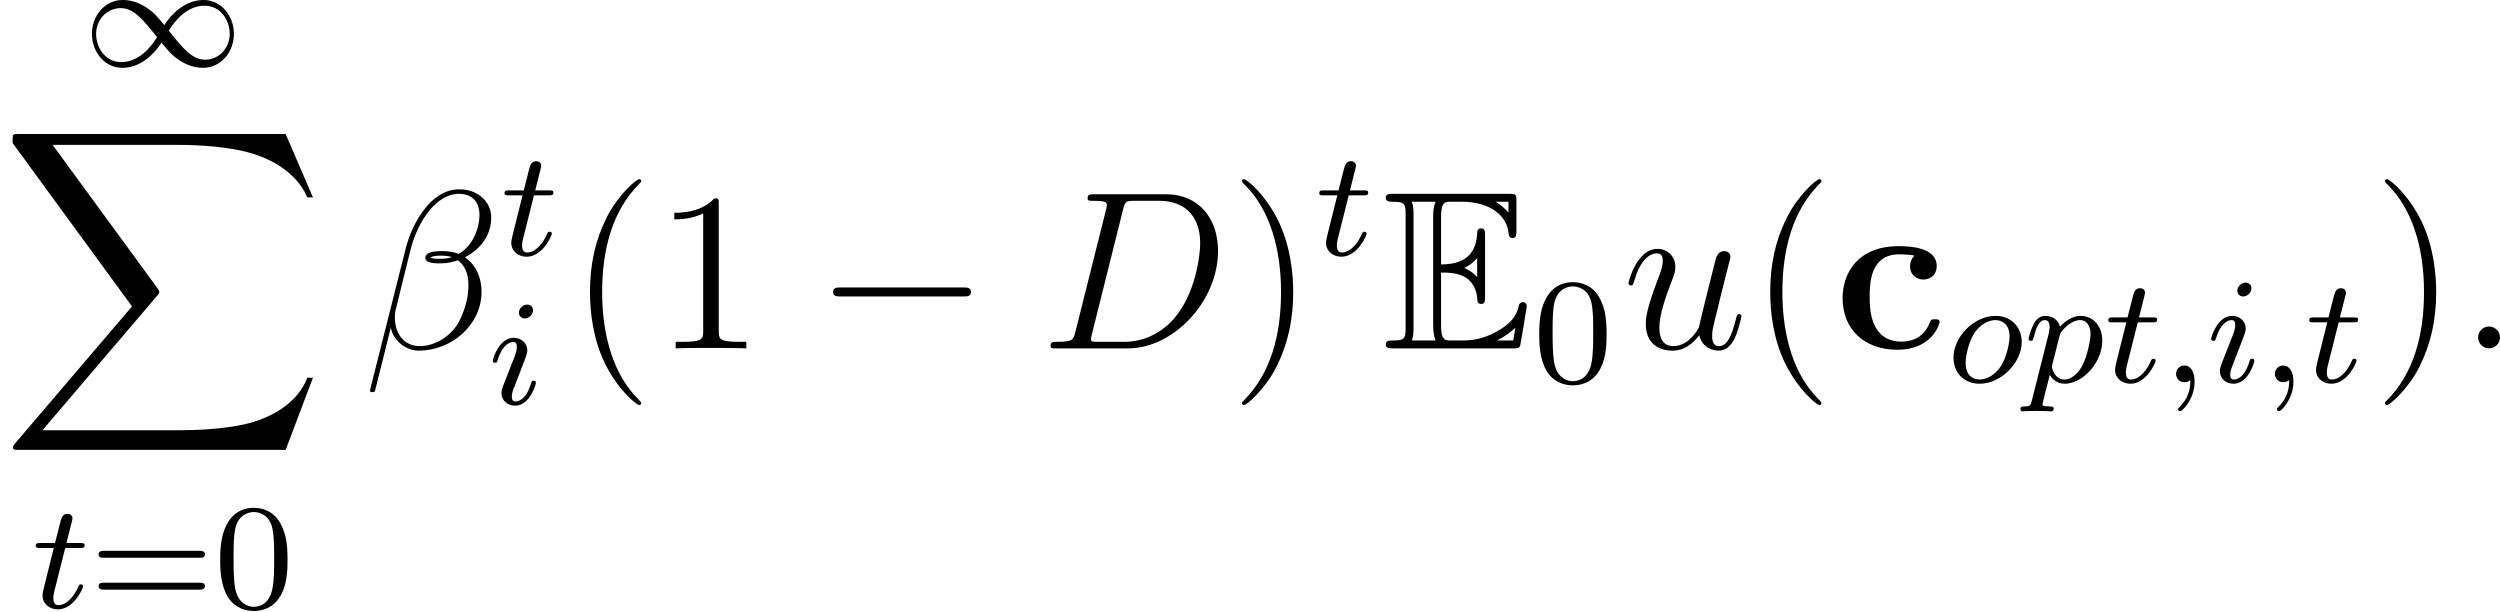
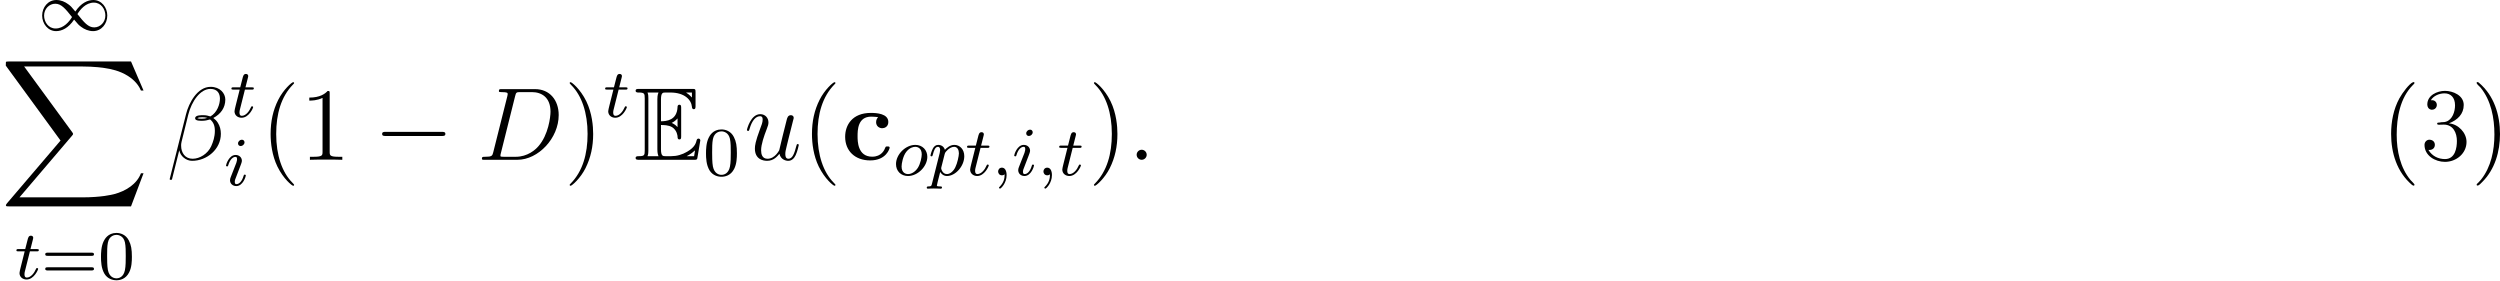
- <svg xmlns="http://www.w3.org/2000/svg" xmlns:xlink="http://www.w3.org/1999/xlink" version="1.1" width="132.463pt" height="32.375pt" viewBox="156.471 187.564 132.463 32.375">
+ <svg xmlns="http://www.w3.org/2000/svg" xmlns:xlink="http://www.w3.org/1999/xlink" version="1.1" width="288.794pt" height="32.375pt" viewBox="168.174 469.286 288.794 32.375">
  <defs>
+     <path id="g17-40" d="M3.718-8.966C3.3-8.811 2.511-7.771 2.14-7.101C1.459-5.846 1.184-4.411 1.184-2.989C1.184-.789 1.853 1.411 3.587 2.893C3.646 2.929 3.718 2.989 3.79 2.989C3.85 2.989 3.885 2.929 3.885 2.893C3.885 2.762 3.551 2.499 3.431 2.343C2.236 .921 1.829-1.04 1.829-2.893C1.829-4.89 2.212-7.149 3.706-8.644C3.778-8.715 3.885-8.799 3.885-8.883C3.885-8.942 3.826-8.978 3.766-8.978C3.742-8.978 3.73-8.978 3.718-8.966Z" />
+     <path id="g17-41" d="M.705-8.966C.669-8.954 .658-8.931 .658-8.895C.658-8.739 .968-8.512 1.1-8.357C2.331-6.862 2.714-4.842 2.714-2.917C2.714-1.112 2.331 .837 1.172 2.283L.885 2.606C.801 2.69 .658 2.786 .658 2.893C.658 2.941 .705 2.977 .765 2.977H.801C.944 2.953 1.16 2.714 1.315 2.558C2.774 1.1 3.359-.956 3.359-2.977C3.359-5.177 2.69-7.4 .944-8.883C.897-8.931 .837-8.978 .765-8.978C.741-8.978 .729-8.978 .705-8.966Z" />
+     <path id="g17-51" d="M1.219-6.874C1.518-7.388 2.188-7.675 2.798-7.675C3.503-7.675 4.017-7.221 4.017-6.288C4.017-5.571 3.718-4.627 2.965-4.4C2.738-4.316 2.463-4.376 2.248-4.304H2.2C2.092-4.304 1.949-4.304 1.949-4.184C1.949-4.077 2.032-4.053 2.14-4.053H2.271C2.415-4.053 2.57-4.065 2.714-4.065C3.838-4.065 4.232-3.061 4.232-2.176C4.232-1.411 4.053-.084 2.857-.084C2.092-.084 1.375-.418 .944-1.136H1.052C1.423-1.136 1.686-1.363 1.686-1.733C1.686-2.092 1.411-2.319 1.052-2.319H1.004C.693-2.283 .49-2.02 .49-1.722C.49-.478 1.722 .239 2.857 .239C4.148 .239 5.344-.717 5.344-2.068C5.344-3.12 4.4-4.125 3.312-4.208C4.328-4.603 5.021-5.296 5.021-6.336C5.021-7.448 3.766-7.962 2.857-7.962C1.961-7.962 .813-7.46 .813-6.384C.813-6.121 .944-5.846 1.279-5.786H1.363C1.674-5.786 1.913-6.025 1.913-6.336C1.913-6.635 1.698-6.886 1.351-6.886C1.303-6.886 1.267-6.886 1.219-6.874Z" />
    <path id="g3-99" d="M5.595-1.399C5.595-1.542 5.464-1.542 5.344-1.542C5.153-1.542 5.141-1.53 5.081-1.387C4.997-1.16 4.674-.359 3.575-.359C1.889-.359 1.889-2.176 1.889-2.714C1.889-3.419 1.901-4.985 3.467-4.985C3.551-4.985 4.256-4.961 4.256-4.902C4.256-4.89 4.244-4.878 4.22-4.866C4.184-4.83 4.029-4.651 4.029-4.352C4.029-3.85 4.435-3.646 4.734-3.646C4.985-3.646 5.44-3.802 5.44-4.364C5.44-5.344 4.065-5.416 3.419-5.416C1.291-5.416 .454-4.029 .454-2.654C.454-1.028 1.59 .072 3.347 .072C5.224 .072 5.595-1.315 5.595-1.399Z" />
    <path id="g4-69" d="M3.096-4.017C3.395-4.017 3.969-4.017 4.388-3.766C4.961-3.395 5.009-2.75 5.009-2.678C5.021-2.511 5.021-2.355 5.224-2.355S5.428-2.523 5.428-2.738V-5.978C5.428-6.169 5.428-6.36 5.224-6.36S5.009-6.181 5.009-6.085C4.937-4.543 3.718-4.459 3.096-4.447V-6.97C3.096-7.771 3.324-7.771 3.61-7.771H4.184C5.798-7.771 6.599-6.946 6.671-6.121C6.683-6.025 6.695-5.846 6.886-5.846C7.089-5.846 7.089-6.037 7.089-6.241V-7.795C7.089-8.165 7.066-8.189 6.695-8.189H.574C.359-8.189 .167-8.189 .167-7.974C.167-7.771 .395-7.771 .49-7.771C1.172-7.771 1.219-7.675 1.219-7.089V-1.1C1.219-.538 1.184-.418 .55-.418C.371-.418 .167-.418 .167-.215C.167 0 .359 0 .574 0H6.91C7.137 0 7.257 0 7.293-.167C7.305-.179 7.639-2.176 7.639-2.236C7.639-2.367 7.532-2.451 7.436-2.451C7.269-2.451 7.221-2.295 7.221-2.283C7.149-1.973 7.03-1.47 6.157-.956C5.535-.586 4.926-.418 4.268-.418H3.61C3.324-.418 3.096-.418 3.096-1.219V-4.017ZM6.671-7.771V-7.197C6.468-7.424 6.241-7.615 5.99-7.771H6.671ZM4.34-4.268C4.531-4.352 4.794-4.531 5.009-4.782V-3.778C4.722-4.101 4.352-4.256 4.34-4.256V-4.268ZM1.638-7.113C1.638-7.257 1.638-7.556 1.542-7.771H2.809C2.678-7.496 2.678-7.101 2.678-6.994V-1.196C2.678-.765 2.762-.526 2.809-.418H1.542C1.638-.634 1.638-.933 1.638-1.076V-7.113ZM6.085-.418V-.43C6.468-.622 6.791-.873 7.03-1.088C7.018-1.04 6.934-.514 6.922-.418H6.085Z" />
    <path id="g7-0" d="M7.878-2.75C8.082-2.75 8.297-2.75 8.297-2.989S8.082-3.228 7.878-3.228H1.411C1.207-3.228 .992-3.228 .992-2.989S1.207-2.75 1.411-2.75H7.878Z" />
-     <path id="g18-40" d="M3.885 2.905C3.885 2.869 3.885 2.845 3.682 2.642C2.487 1.435 1.817-.538 1.817-2.977C1.817-5.296 2.379-7.293 3.766-8.703C3.885-8.811 3.885-8.835 3.885-8.871C3.885-8.942 3.826-8.966 3.778-8.966C3.622-8.966 2.642-8.106 2.056-6.934C1.447-5.727 1.172-4.447 1.172-2.977C1.172-1.913 1.339-.49 1.961 .789C2.666 2.224 3.646 3.001 3.778 3.001C3.826 3.001 3.885 2.977 3.885 2.905Z" />
-     <path id="g18-41" d="M3.371-2.977C3.371-3.885 3.252-5.368 2.582-6.755C1.877-8.189 .897-8.966 .765-8.966C.717-8.966 .658-8.942 .658-8.871C.658-8.835 .658-8.811 .861-8.608C2.056-7.4 2.726-5.428 2.726-2.989C2.726-.669 2.164 1.327 .777 2.738C.658 2.845 .658 2.869 .658 2.905C.658 2.977 .717 3.001 .765 3.001C.921 3.001 1.901 2.14 2.487 .968C3.096-.251 3.371-1.542 3.371-2.977Z" />
-     <path id="g18-49" d="M3.443-7.663C3.443-7.938 3.443-7.95 3.204-7.95C2.917-7.627 2.319-7.185 1.088-7.185V-6.838C1.363-6.838 1.961-6.838 2.618-7.149V-.921C2.618-.49 2.582-.347 1.53-.347H1.16V0C1.482-.024 2.642-.024 3.037-.024S4.579-.024 4.902 0V-.347H4.531C3.479-.347 3.443-.49 3.443-.921V-7.663Z" />
-     <path id="g11-48" d="M3.897-2.542C3.897-3.395 3.81-3.913 3.547-4.423C3.196-5.125 2.55-5.3 2.112-5.3C1.108-5.3 .741-4.551 .63-4.328C.343-3.746 .327-2.957 .327-2.542C.327-2.016 .351-1.211 .733-.574C1.1 .016 1.69 .167 2.112 .167C2.495 .167 3.18 .048 3.579-.741C3.873-1.315 3.897-2.024 3.897-2.542ZM2.112-.056C1.841-.056 1.291-.183 1.124-1.02C1.036-1.474 1.036-2.224 1.036-2.638C1.036-3.188 1.036-3.746 1.124-4.184C1.291-4.997 1.913-5.077 2.112-5.077C2.383-5.077 2.933-4.941 3.092-4.216C3.188-3.778 3.188-3.18 3.188-2.638C3.188-2.168 3.188-1.451 3.092-1.004C2.925-.167 2.375-.056 2.112-.056Z" />
-     <path id="g11-61" d="M5.826-2.654C5.946-2.654 6.105-2.654 6.105-2.837S5.914-3.021 5.794-3.021H.781C.662-3.021 .47-3.021 .47-2.837S.63-2.654 .749-2.654H5.826ZM5.794-.964C5.914-.964 6.105-.964 6.105-1.148S5.946-1.331 5.826-1.331H.749C.63-1.331 .47-1.331 .47-1.148S.662-.964 .781-.964H5.794Z" />
-     <path id="g10-12" d="M6.767-6.958C6.767-7.675 6.157-8.428 5.069-8.428C3.527-8.428 2.546-6.539 2.236-5.296L.347 2.2C.323 2.295 .395 2.319 .454 2.319C.538 2.319 .598 2.307 .61 2.248L1.447-1.1C1.566-.43 2.224 .12 2.929 .12C4.639 .12 6.253-1.219 6.253-3.001C6.253-3.455 6.145-3.909 5.894-4.292C5.75-4.519 5.571-4.686 5.38-4.83C6.241-5.284 6.767-6.013 6.767-6.958ZM4.686-4.842C4.495-4.77 4.304-4.746 4.077-4.746C3.909-4.746 3.754-4.734 3.539-4.806C3.658-4.89 3.838-4.914 4.089-4.914C4.304-4.914 4.519-4.89 4.686-4.842ZM6.145-7.066C6.145-6.408 5.822-5.452 5.045-5.009C4.818-5.093 4.507-5.153 4.244-5.153C3.993-5.153 3.276-5.177 3.276-4.794C3.276-4.471 3.933-4.507 4.136-4.507C4.447-4.507 4.722-4.579 5.009-4.663C5.392-4.352 5.559-3.945 5.559-3.347C5.559-2.654 5.368-2.092 5.141-1.578C4.746-.693 3.814-.12 2.989-.12C2.116-.12 1.662-.813 1.662-1.626C1.662-1.733 1.662-1.889 1.71-2.068L2.487-5.212C2.881-6.779 3.885-8.189 5.045-8.189C5.906-8.189 6.145-7.592 6.145-7.066Z" />
-     <path id="g10-58" d="M2.2-.574C2.2-.921 1.913-1.16 1.626-1.16C1.279-1.16 1.04-.873 1.04-.586C1.04-.239 1.327 0 1.614 0C1.961 0 2.2-.287 2.2-.574Z" />
-     <path id="g10-68" d="M1.877-.885C1.769-.466 1.745-.347 .909-.347C.681-.347 .562-.347 .562-.132C.562 0 .634 0 .873 0H4.663C7.077 0 9.433-2.499 9.433-5.165C9.433-6.886 8.404-8.165 6.695-8.165H2.857C2.63-8.165 2.523-8.165 2.523-7.938C2.523-7.819 2.63-7.819 2.809-7.819C3.539-7.819 3.539-7.723 3.539-7.592C3.539-7.568 3.539-7.496 3.491-7.317L1.877-.885ZM4.4-7.352C4.507-7.795 4.555-7.819 5.021-7.819H6.336C7.46-7.819 8.488-7.209 8.488-5.559C8.488-4.961 8.249-2.881 7.089-1.566C6.755-1.172 5.846-.347 4.471-.347H3.108C2.941-.347 2.917-.347 2.845-.359C2.714-.371 2.702-.395 2.702-.49C2.702-.574 2.726-.646 2.75-.753L4.4-7.352Z" />
-     <path id="g10-117" d="M4.077-.693C4.232-.024 4.806 .12 5.093 .12C5.475 .12 5.762-.132 5.954-.538C6.157-.968 6.312-1.674 6.312-1.71C6.312-1.769 6.265-1.817 6.193-1.817C6.085-1.817 6.073-1.757 6.025-1.578C5.81-.753 5.595-.12 5.117-.12C4.758-.12 4.758-.514 4.758-.669C4.758-.944 4.794-1.064 4.914-1.566C4.997-1.889 5.081-2.212 5.153-2.546L5.643-4.495C5.727-4.794 5.727-4.818 5.727-4.854C5.727-5.033 5.583-5.153 5.404-5.153C5.057-5.153 4.973-4.854 4.902-4.555C4.782-4.089 4.136-1.518 4.053-1.1C4.041-1.1 3.575-.12 2.702-.12C2.08-.12 1.961-.658 1.961-1.1C1.961-1.781 2.295-2.738 2.606-3.539C2.75-3.921 2.809-4.077 2.809-4.316C2.809-4.83 2.439-5.272 1.865-5.272C.765-5.272 .323-3.539 .323-3.443C.323-3.395 .371-3.335 .454-3.335C.562-3.335 .574-3.383 .622-3.551C.909-4.579 1.375-5.033 1.829-5.033C1.949-5.033 2.14-5.021 2.14-4.639C2.14-4.328 2.008-3.981 1.829-3.527C1.303-2.104 1.243-1.65 1.243-1.291C1.243-.072 2.164 .12 2.654 .12C3.419 .12 3.838-.406 4.077-.693Z" />
-     <path id="g5-88" d="M15.135 16.737L16.582 12.912H16.283C15.817 14.155 14.549 14.968 13.175 15.327C12.924 15.386 11.752 15.697 9.457 15.697H2.248L8.333 8.56C8.416 8.464 8.44 8.428 8.44 8.369C8.44 8.345 8.44 8.309 8.357 8.189L2.786 .574H9.337C10.939 .574 12.027 .741 12.134 .765C12.78 .861 13.82 1.064 14.765 1.662C15.064 1.853 15.876 2.391 16.283 3.359H16.582L15.135 0H1.004C.729 0 .717 .012 .681 .084C.669 .12 .669 .347 .669 .478L6.994 9.134L.801 16.391C.681 16.534 .681 16.594 .681 16.606C.681 16.737 .789 16.737 1.004 16.737H15.135Z" />
    <path id="g9-59" d="M1.49-.12C1.49 .399 1.379 .853 .885 1.347C.853 1.371 .837 1.387 .837 1.427C.837 1.49 .901 1.538 .956 1.538C1.052 1.538 1.714 .909 1.714-.024C1.714-.534 1.522-.885 1.172-.885C.893-.885 .733-.662 .733-.446C.733-.223 .885 0 1.18 0C1.371 0 1.49-.112 1.49-.12Z" />
    <path id="g9-105" d="M2.375-4.973C2.375-5.149 2.248-5.276 2.064-5.276C1.857-5.276 1.626-5.085 1.626-4.846C1.626-4.67 1.753-4.543 1.937-4.543C2.144-4.543 2.375-4.734 2.375-4.973ZM1.211-2.048L.781-.948C.741-.829 .701-.733 .701-.598C.701-.207 1.004 .08 1.427 .08C2.2 .08 2.527-1.036 2.527-1.14C2.527-1.219 2.463-1.243 2.407-1.243C2.311-1.243 2.295-1.188 2.271-1.108C2.088-.47 1.761-.143 1.443-.143C1.347-.143 1.251-.183 1.251-.399C1.251-.59 1.307-.733 1.411-.98C1.49-1.196 1.57-1.411 1.658-1.626L1.905-2.271C1.977-2.455 2.072-2.702 2.072-2.837C2.072-3.236 1.753-3.515 1.347-3.515C.574-3.515 .239-2.399 .239-2.295C.239-2.224 .295-2.192 .359-2.192C.462-2.192 .47-2.24 .494-2.319C.717-3.076 1.084-3.292 1.323-3.292C1.435-3.292 1.514-3.252 1.514-3.029C1.514-2.949 1.506-2.837 1.427-2.598L1.211-2.048Z" />
    <path id="g9-111" d="M3.969-2.136C3.969-2.917 3.411-3.515 2.582-3.515C1.451-3.515 .351-2.415 .351-1.299C.351-.486 .925 .08 1.737 .08C2.877 .08 3.969-1.036 3.969-2.136ZM1.745-.143C1.467-.143 .996-.287 .996-1.02C.996-1.347 1.148-2.208 1.53-2.702C1.921-3.204 2.359-3.292 2.574-3.292C2.901-3.292 3.324-3.092 3.324-2.423C3.324-2.104 3.18-1.347 2.877-.869C2.582-.414 2.144-.143 1.745-.143Z" />
    <path id="g9-112" d="M.414 .964C.351 1.219 .335 1.283 .016 1.283C-.096 1.283-.191 1.283-.191 1.435C-.191 1.506-.12 1.546-.08 1.546C0 1.546 .032 1.522 .622 1.522C1.196 1.522 1.363 1.546 1.419 1.546C1.451 1.546 1.57 1.546 1.57 1.395C1.57 1.283 1.459 1.283 1.363 1.283C.98 1.283 .98 1.235 .98 1.164C.98 1.108 1.124 .542 1.363-.391C1.467-.207 1.714 .08 2.144 .08C3.124 .08 4.144-1.052 4.144-2.208C4.144-2.997 3.634-3.515 2.997-3.515C2.519-3.515 2.136-3.188 1.905-2.949C1.737-3.515 1.203-3.515 1.124-3.515C.837-3.515 .638-3.332 .51-3.084C.327-2.726 .239-2.319 .239-2.295C.239-2.224 .295-2.192 .359-2.192C.462-2.192 .47-2.224 .526-2.431C.63-2.837 .773-3.292 1.1-3.292C1.299-3.292 1.355-3.108 1.355-2.917C1.355-2.837 1.323-2.646 1.307-2.582L.414 .964ZM1.881-2.455C1.921-2.59 1.921-2.606 2.04-2.75C2.343-3.108 2.686-3.292 2.973-3.292C3.371-3.292 3.523-2.901 3.523-2.542C3.523-2.248 3.347-1.395 3.108-.925C2.901-.494 2.519-.143 2.144-.143C1.602-.143 1.474-.765 1.474-.821C1.474-.837 1.49-.925 1.498-.948L1.881-2.455Z" />
    <path id="g9-116" d="M1.761-3.172H2.542C2.694-3.172 2.79-3.172 2.79-3.324C2.79-3.435 2.686-3.435 2.55-3.435H1.825L2.112-4.567C2.144-4.686 2.144-4.726 2.144-4.734C2.144-4.902 2.016-4.981 1.881-4.981C1.61-4.981 1.554-4.766 1.467-4.407L1.219-3.435H.454C.303-3.435 .199-3.435 .199-3.284C.199-3.172 .303-3.172 .438-3.172H1.156L.677-1.259C.63-1.06 .558-.781 .558-.669C.558-.191 .948 .08 1.371 .08C2.224 .08 2.71-1.044 2.71-1.14C2.71-1.227 2.638-1.243 2.59-1.243C2.503-1.243 2.495-1.211 2.439-1.092C2.279-.709 1.881-.143 1.395-.143C1.227-.143 1.132-.255 1.132-.518C1.132-.669 1.156-.757 1.18-.861L1.761-3.172Z" />
+     <path id="g10-12" d="M6.767-6.958C6.767-7.675 6.157-8.428 5.069-8.428C3.527-8.428 2.546-6.539 2.236-5.296L.347 2.2C.323 2.295 .395 2.319 .454 2.319C.538 2.319 .598 2.307 .61 2.248L1.447-1.1C1.566-.43 2.224 .12 2.929 .12C4.639 .12 6.253-1.219 6.253-3.001C6.253-3.455 6.145-3.909 5.894-4.292C5.75-4.519 5.571-4.686 5.38-4.83C6.241-5.284 6.767-6.013 6.767-6.958ZM4.686-4.842C4.495-4.77 4.304-4.746 4.077-4.746C3.909-4.746 3.754-4.734 3.539-4.806C3.658-4.89 3.838-4.914 4.089-4.914C4.304-4.914 4.519-4.89 4.686-4.842ZM6.145-7.066C6.145-6.408 5.822-5.452 5.045-5.009C4.818-5.093 4.507-5.153 4.244-5.153C3.993-5.153 3.276-5.177 3.276-4.794C3.276-4.471 3.933-4.507 4.136-4.507C4.447-4.507 4.722-4.579 5.009-4.663C5.392-4.352 5.559-3.945 5.559-3.347C5.559-2.654 5.368-2.092 5.141-1.578C4.746-.693 3.814-.12 2.989-.12C2.116-.12 1.662-.813 1.662-1.626C1.662-1.733 1.662-1.889 1.71-2.068L2.487-5.212C2.881-6.779 3.885-8.189 5.045-8.189C5.906-8.189 6.145-7.592 6.145-7.066Z" />
+     <path id="g10-58" d="M2.2-.574C2.2-.921 1.913-1.16 1.626-1.16C1.279-1.16 1.04-.873 1.04-.586C1.04-.239 1.327 0 1.614 0C1.961 0 2.2-.287 2.2-.574Z" />
+     <path id="g10-68" d="M1.877-.885C1.769-.466 1.745-.347 .909-.347C.681-.347 .562-.347 .562-.132C.562 0 .634 0 .873 0H4.663C7.077 0 9.433-2.499 9.433-5.165C9.433-6.886 8.404-8.165 6.695-8.165H2.857C2.63-8.165 2.523-8.165 2.523-7.938C2.523-7.819 2.63-7.819 2.809-7.819C3.539-7.819 3.539-7.723 3.539-7.592C3.539-7.568 3.539-7.496 3.491-7.317L1.877-.885ZM4.4-7.352C4.507-7.795 4.555-7.819 5.021-7.819H6.336C7.46-7.819 8.488-7.209 8.488-5.559C8.488-4.961 8.249-2.881 7.089-1.566C6.755-1.172 5.846-.347 4.471-.347H3.108C2.941-.347 2.917-.347 2.845-.359C2.714-.371 2.702-.395 2.702-.49C2.702-.574 2.726-.646 2.75-.753L4.4-7.352Z" />
+     <path id="g10-117" d="M4.077-.693C4.232-.024 4.806 .12 5.093 .12C5.475 .12 5.762-.132 5.954-.538C6.157-.968 6.312-1.674 6.312-1.71C6.312-1.769 6.265-1.817 6.193-1.817C6.085-1.817 6.073-1.757 6.025-1.578C5.81-.753 5.595-.12 5.117-.12C4.758-.12 4.758-.514 4.758-.669C4.758-.944 4.794-1.064 4.914-1.566C4.997-1.889 5.081-2.212 5.153-2.546L5.643-4.495C5.727-4.794 5.727-4.818 5.727-4.854C5.727-5.033 5.583-5.153 5.404-5.153C5.057-5.153 4.973-4.854 4.902-4.555C4.782-4.089 4.136-1.518 4.053-1.1C4.041-1.1 3.575-.12 2.702-.12C2.08-.12 1.961-.658 1.961-1.1C1.961-1.781 2.295-2.738 2.606-3.539C2.75-3.921 2.809-4.077 2.809-4.316C2.809-4.83 2.439-5.272 1.865-5.272C.765-5.272 .323-3.539 .323-3.443C.323-3.395 .371-3.335 .454-3.335C.562-3.335 .574-3.383 .622-3.551C.909-4.579 1.375-5.033 1.829-5.033C1.949-5.033 2.14-5.021 2.14-4.639C2.14-4.328 2.008-3.981 1.829-3.527C1.303-2.104 1.243-1.65 1.243-1.291C1.243-.072 2.164 .12 2.654 .12C3.419 .12 3.838-.406 4.077-.693Z" />
+     <path id="g11-48" d="M3.897-2.542C3.897-3.395 3.81-3.913 3.547-4.423C3.196-5.125 2.55-5.3 2.112-5.3C1.108-5.3 .741-4.551 .63-4.328C.343-3.746 .327-2.957 .327-2.542C.327-2.016 .351-1.211 .733-.574C1.1 .016 1.69 .167 2.112 .167C2.495 .167 3.18 .048 3.579-.741C3.873-1.315 3.897-2.024 3.897-2.542ZM2.112-.056C1.841-.056 1.291-.183 1.124-1.02C1.036-1.474 1.036-2.224 1.036-2.638C1.036-3.188 1.036-3.746 1.124-4.184C1.291-4.997 1.913-5.077 2.112-5.077C2.383-5.077 2.933-4.941 3.092-4.216C3.188-3.778 3.188-3.18 3.188-2.638C3.188-2.168 3.188-1.451 3.092-1.004C2.925-.167 2.375-.056 2.112-.056Z" />
+     <path id="g11-61" d="M5.826-2.654C5.946-2.654 6.105-2.654 6.105-2.837S5.914-3.021 5.794-3.021H.781C.662-3.021 .47-3.021 .47-2.837S.63-2.654 .749-2.654H5.826ZM5.794-.964C5.914-.964 6.105-.964 6.105-1.148S5.946-1.331 5.826-1.331H.749C.63-1.331 .47-1.331 .47-1.148S.662-.964 .781-.964H5.794Z" />
+     <path id="g18-40" d="M3.885 2.905C3.885 2.869 3.885 2.845 3.682 2.642C2.487 1.435 1.817-.538 1.817-2.977C1.817-5.296 2.379-7.293 3.766-8.703C3.885-8.811 3.885-8.835 3.885-8.871C3.885-8.942 3.826-8.966 3.778-8.966C3.622-8.966 2.642-8.106 2.056-6.934C1.447-5.727 1.172-4.447 1.172-2.977C1.172-1.913 1.339-.49 1.961 .789C2.666 2.224 3.646 3.001 3.778 3.001C3.826 3.001 3.885 2.977 3.885 2.905Z" />
+     <path id="g18-41" d="M3.371-2.977C3.371-3.885 3.252-5.368 2.582-6.755C1.877-8.189 .897-8.966 .765-8.966C.717-8.966 .658-8.942 .658-8.871C.658-8.835 .658-8.811 .861-8.608C2.056-7.4 2.726-5.428 2.726-2.989C2.726-.669 2.164 1.327 .777 2.738C.658 2.845 .658 2.869 .658 2.905C.658 2.977 .717 3.001 .765 3.001C.921 3.001 1.901 2.14 2.487 .968C3.096-.251 3.371-1.542 3.371-2.977Z" />
+     <path id="g18-49" d="M3.443-7.663C3.443-7.938 3.443-7.95 3.204-7.95C2.917-7.627 2.319-7.185 1.088-7.185V-6.838C1.363-6.838 1.961-6.838 2.618-7.149V-.921C2.618-.49 2.582-.347 1.53-.347H1.16V0C1.482-.024 2.642-.024 3.037-.024S4.579-.024 4.902 0V-.347H4.531C3.479-.347 3.443-.49 3.443-.921V-7.663Z" />
+     <path id="g5-88" d="M15.135 16.737L16.582 12.912H16.283C15.817 14.155 14.549 14.968 13.175 15.327C12.924 15.386 11.752 15.697 9.457 15.697H2.248L8.333 8.56C8.416 8.464 8.44 8.428 8.44 8.369C8.44 8.345 8.44 8.309 8.357 8.189L2.786 .574H9.337C10.939 .574 12.027 .741 12.134 .765C12.78 .861 13.82 1.064 14.765 1.662C15.064 1.853 15.876 2.391 16.283 3.359H16.582L15.135 0H1.004C.729 0 .717 .012 .681 .084C.669 .12 .669 .347 .669 .478L6.994 9.134L.801 16.391C.681 16.534 .681 16.594 .681 16.606C.681 16.737 .789 16.737 1.004 16.737H15.135Z" />
    <path id="g6-49" d="M4.304-2.184C3.834-2.75 3.77-2.813 3.491-3.021C3.124-3.3 2.638-3.515 2.112-3.515C1.14-3.515 .47-2.662 .47-1.714C.47-.781 1.132 .08 2.08 .08C2.734 .08 3.499-.263 4.16-1.251C4.631-.685 4.694-.622 4.973-.414C5.34-.135 5.826 .08 6.352 .08C7.325 .08 7.994-.773 7.994-1.722C7.994-2.654 7.333-3.515 6.384-3.515C5.731-3.515 4.965-3.172 4.304-2.184ZM4.543-1.889C4.846-2.391 5.499-3.212 6.44-3.212C7.293-3.212 7.771-2.439 7.771-1.722C7.771-.948 7.181-.351 6.48-.351S5.308-.933 4.543-1.889ZM3.921-1.546C3.618-1.044 2.965-.223 2.024-.223C1.172-.223 .693-.996 .693-1.714C.693-2.487 1.283-3.084 1.985-3.084S3.156-2.503 3.921-1.546Z" />
  </defs>
  <g id="page1">
-     <use x="160.871" y="191.078" xlink:href="#g6-49" />
-     <use x="156.471" y="194.665" xlink:href="#g5-88" />
-     <use x="158.166" y="219.771" xlink:href="#g9-116" />
-     <use x="161.224" y="219.771" xlink:href="#g11-61" />
-     <use x="167.81" y="219.771" xlink:href="#g11-48" />
-     <use x="175.732" y="206.023" xlink:href="#g10-12" />
-     <use x="183.003" y="201.086" xlink:href="#g9-116" />
-     <use x="182.34" y="208.978" xlink:href="#g9-105" />
-     <use x="186.559" y="206.023" xlink:href="#g18-40" />
-     <use x="191.112" y="206.023" xlink:href="#g18-49" />
-     <use x="199.621" y="206.023" xlink:href="#g7-0" />
-     <use x="211.576" y="206.023" xlink:href="#g10-68" />
-     <use x="221.621" y="206.023" xlink:href="#g18-41" />
-     <use x="226.173" y="201.086" xlink:href="#g9-116" />
-     <use x="229.729" y="206.023" xlink:href="#g4-69" />
-     <use x="237.7" y="207.816" xlink:href="#g11-48" />
-     <use x="242.432" y="206.023" xlink:href="#g10-117" />
-     <use x="249.094" y="206.023" xlink:href="#g18-40" />
-     <use x="253.647" y="206.023" xlink:href="#g3-99" />
-     <use x="259.624" y="207.816" xlink:href="#g9-111" />
-     <use x="263.717" y="207.816" xlink:href="#g9-112" />
-     <use x="267.98" y="207.816" xlink:href="#g9-116" />
-     <use x="271.038" y="207.816" xlink:href="#g9-59" />
-     <use x="273.39" y="207.816" xlink:href="#g9-105" />
-     <use x="276.274" y="207.816" xlink:href="#g9-59" />
-     <use x="278.626" y="207.816" xlink:href="#g9-116" />
-     <use x="282.182" y="206.023" xlink:href="#g18-41" />
-     <use x="286.734" y="206.023" xlink:href="#g10-58" />
+     <use x="172.574" y="472.801" xlink:href="#g6-49" />
+     <use x="168.174" y="476.388" xlink:href="#g5-88" />
+     <use x="169.869" y="501.494" xlink:href="#g9-116" />
+     <use x="172.927" y="501.494" xlink:href="#g11-61" />
+     <use x="179.513" y="501.494" xlink:href="#g11-48" />
+     <use x="187.435" y="487.745" xlink:href="#g10-12" />
+     <use x="194.706" y="482.809" xlink:href="#g9-116" />
+     <use x="194.044" y="490.701" xlink:href="#g9-105" />
+     <use x="198.263" y="487.745" xlink:href="#g18-40" />
+     <use x="202.815" y="487.745" xlink:href="#g18-49" />
+     <use x="211.325" y="487.745" xlink:href="#g7-0" />
+     <use x="223.28" y="487.745" xlink:href="#g10-68" />
+     <use x="233.324" y="487.745" xlink:href="#g18-41" />
+     <use x="237.876" y="482.809" xlink:href="#g9-116" />
+     <use x="241.433" y="487.745" xlink:href="#g4-69" />
+     <use x="249.403" y="489.538" xlink:href="#g11-48" />
+     <use x="254.135" y="487.745" xlink:href="#g10-117" />
+     <use x="260.798" y="487.745" xlink:href="#g18-40" />
+     <use x="265.35" y="487.745" xlink:href="#g3-99" />
+     <use x="271.327" y="489.538" xlink:href="#g9-111" />
+     <use x="275.421" y="489.538" xlink:href="#g9-112" />
+     <use x="279.683" y="489.538" xlink:href="#g9-116" />
+     <use x="282.741" y="489.538" xlink:href="#g9-59" />
+     <use x="285.094" y="489.538" xlink:href="#g9-105" />
+     <use x="287.977" y="489.538" xlink:href="#g9-59" />
+     <use x="290.329" y="489.538" xlink:href="#g9-116" />
+     <use x="293.885" y="487.745" xlink:href="#g18-41" />
+     <use x="298.438" y="487.745" xlink:href="#g10-58" />
+     <use x="443.206" y="487.745" xlink:href="#g17-40" />
+     <use x="447.757" y="487.745" xlink:href="#g17-51" />
+     <use x="453.609" y="487.745" xlink:href="#g17-41" />
  </g>
</svg>
